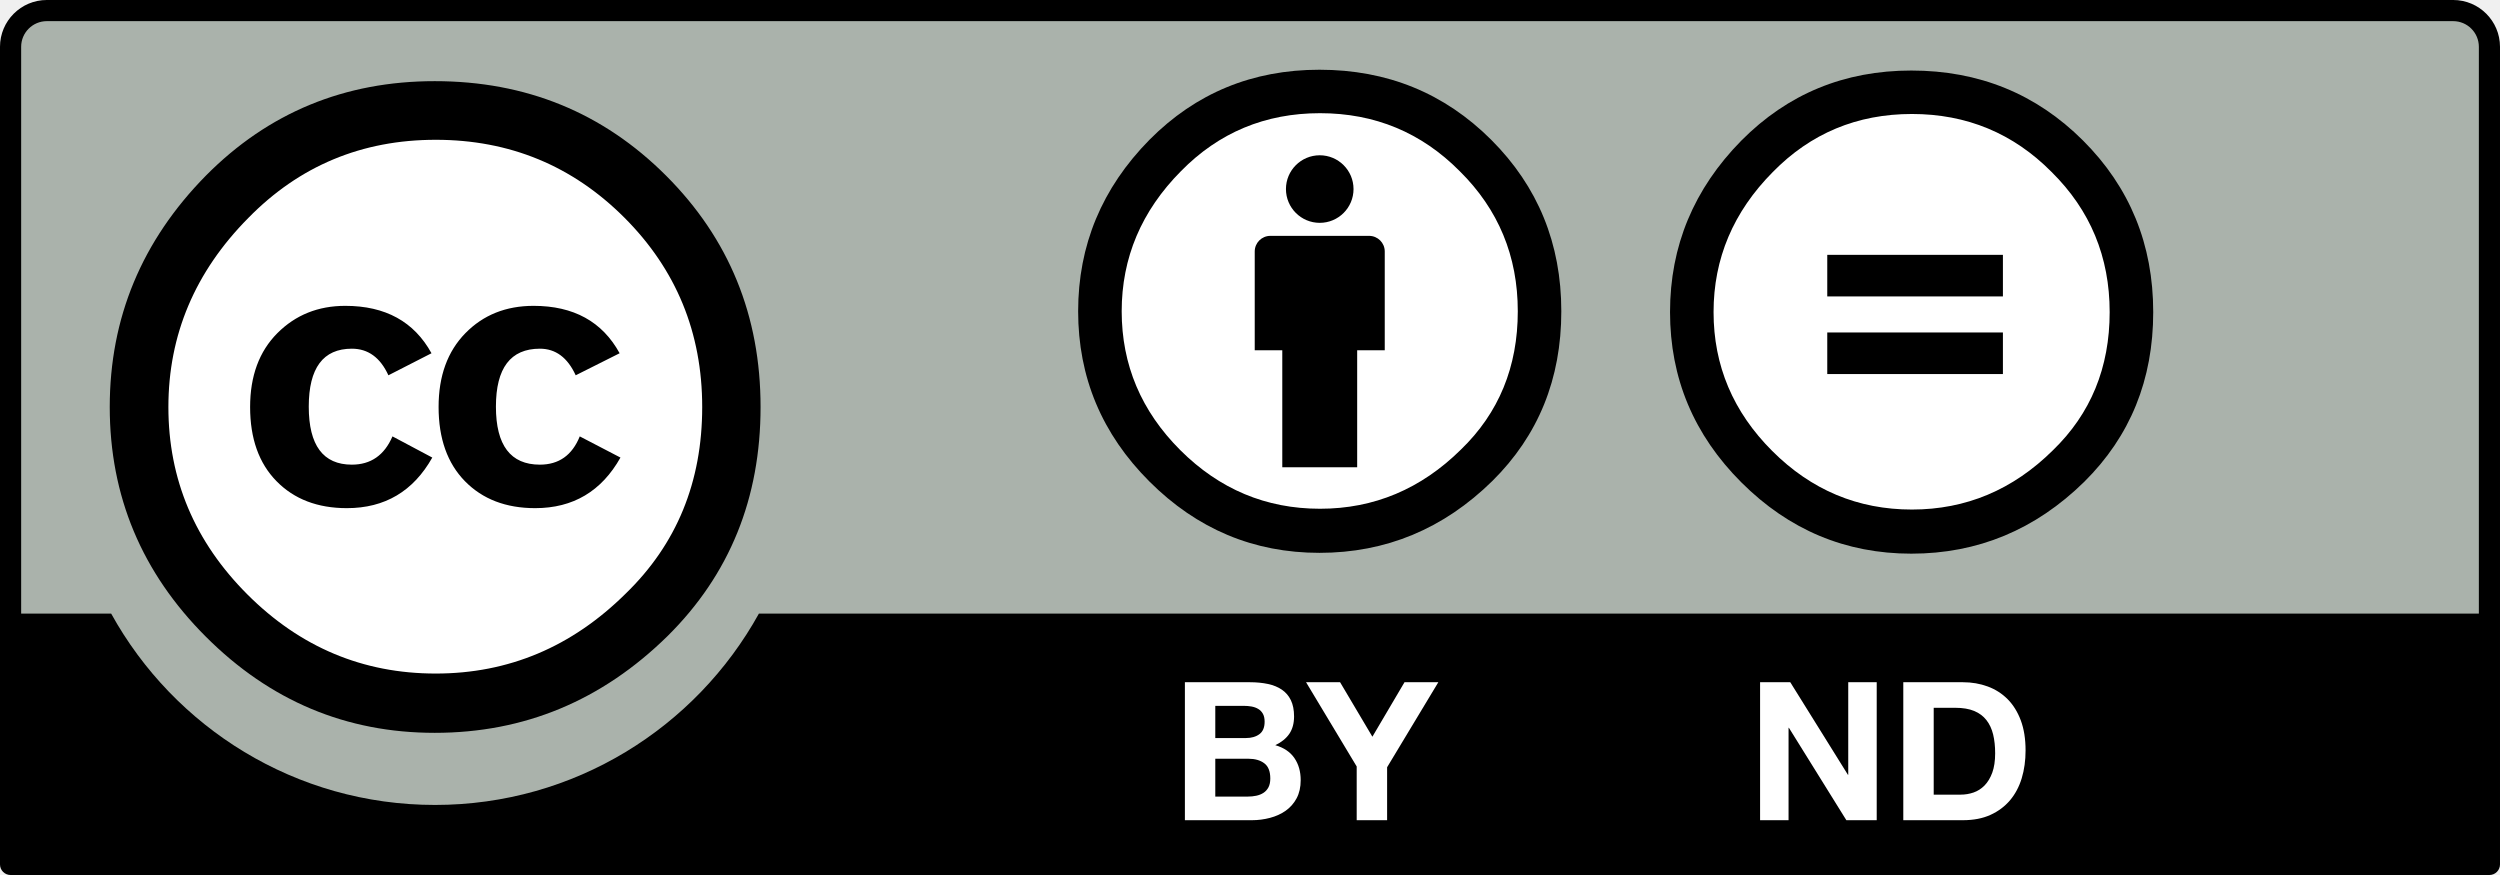
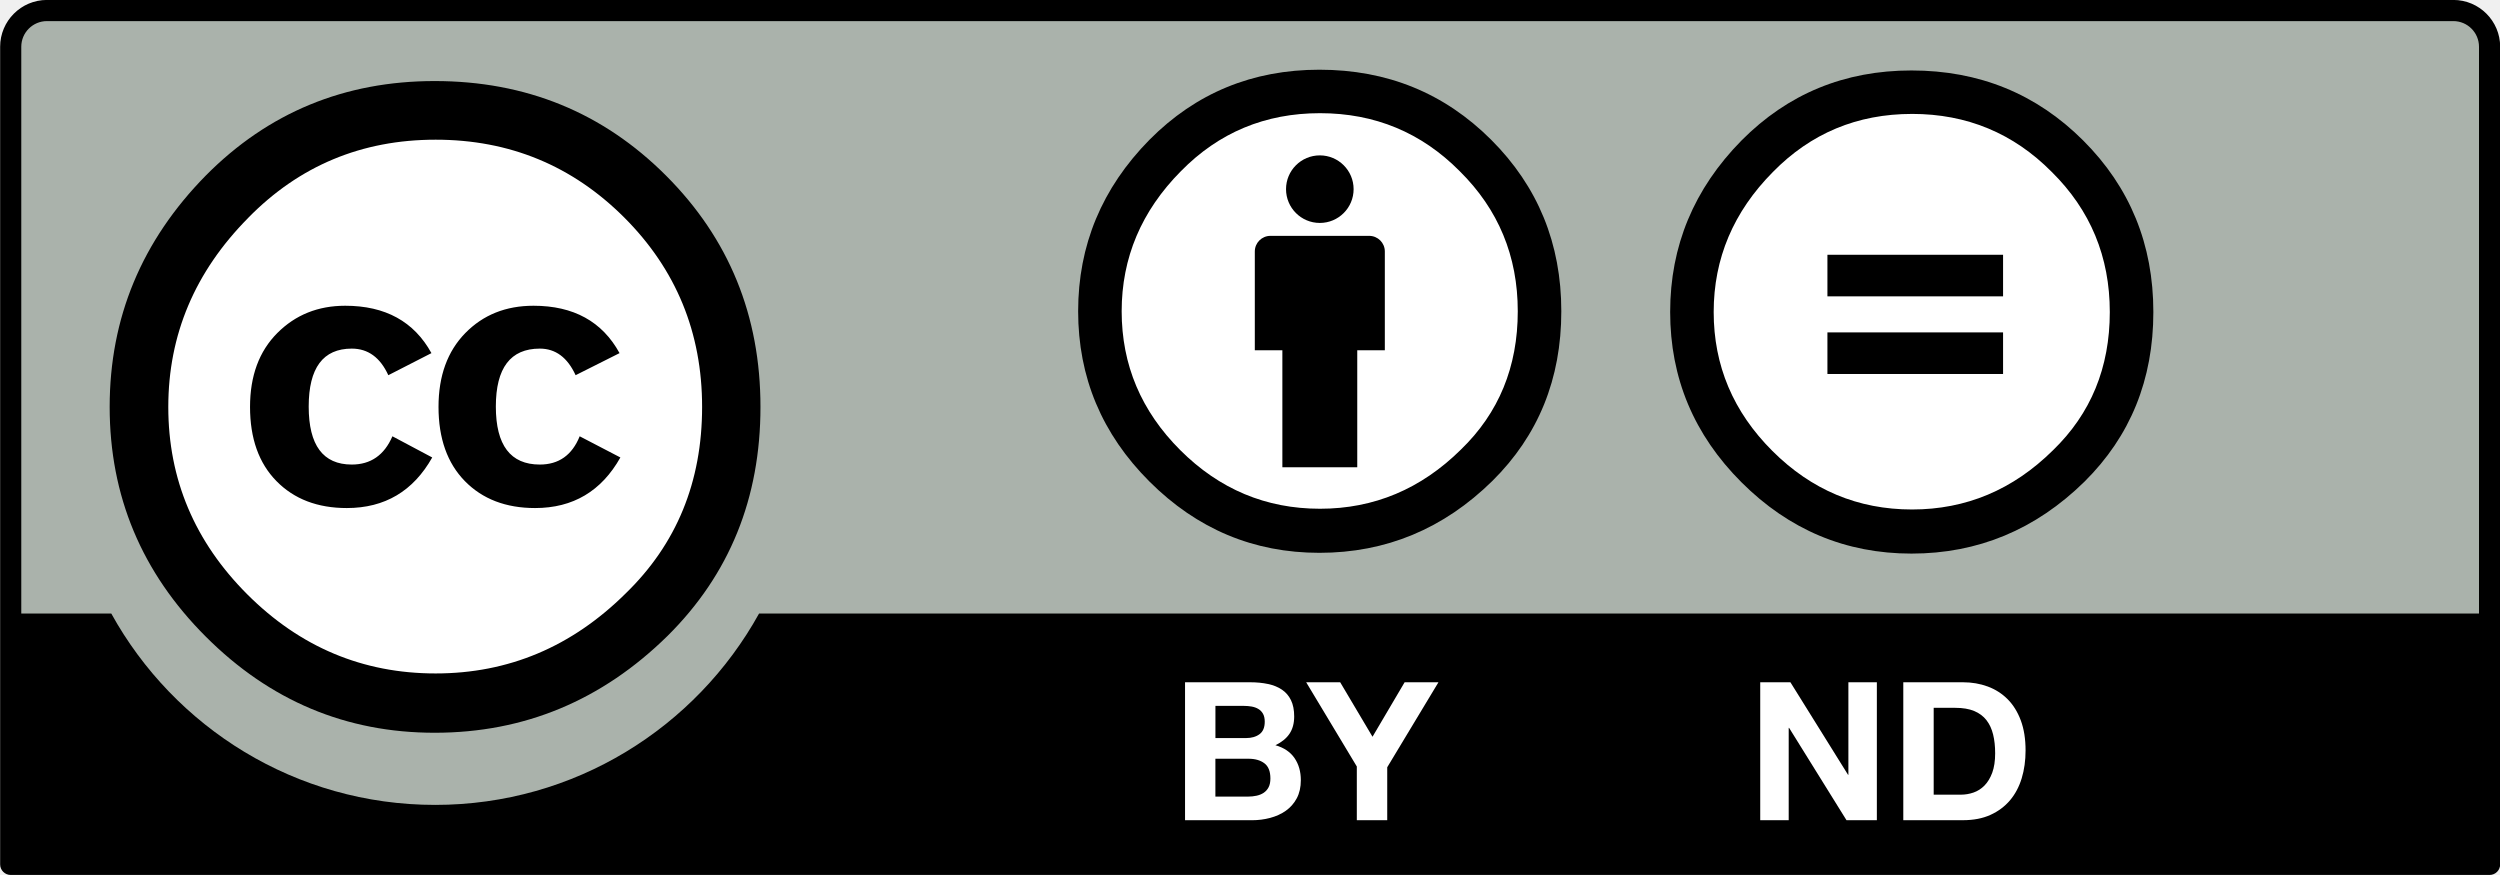
- <svg xmlns="http://www.w3.org/2000/svg" width="120" height="42" id="svg2759" version="1.0">
-   <defs id="defs2761" />
-   <g id="layer1">
-     <g transform="matrix(0.9937808,0,0,0.9936696,-177.6941,-223.3098)" id="g78">
-       <path id="path3817_6_" nodetypes="ccccccc" d="M 182.235,225.172 L 296.299,225.375 C 297.893,225.375 299.317,225.139 299.317,228.556 L 299.177,266.122 L 179.357,266.122 L 179.357,228.416 C 179.357,226.731 179.52,225.172 182.235,225.172 z" style="fill: #aab2ab;" />
-       <g id="g5908_6_" transform="matrix(0.872921,0,0,0.872921,50.12536,143.2144)">
-         <path id="path5906_6_" cx="296.354" ry="22.94" cy="264.358" type="arc" rx="22.94" d="M 187.209,115.908 C 187.215,124.588 180.182,131.629 171.501,131.635 C 162.821,131.64 155.779,124.607 155.774,115.927 C 155.774,115.92 155.774,115.914 155.774,115.908 C 155.769,107.226 162.802,100.186 171.482,100.181 C 180.164,100.176 187.204,107.208 187.209,115.889 C 187.209,115.895 187.209,115.901 187.209,115.908 z" style="fill: #ffffff;" />
-         <g id="g5706_6_" transform="translate(-289.6157,99.0653)">
-           <path id="path5708_6_" d="M 473.885,4.041 C 477.37,7.526 479.113,11.793 479.113,16.842 C 479.113,21.892 477.4,26.114 473.975,29.511 C 470.339,33.086 466.043,34.874 461.085,34.874 C 456.187,34.874 451.965,33.102 448.42,29.554 C 444.874,26.009 443.102,21.771 443.102,16.842 C 443.102,11.914 444.874,7.646 448.42,4.041 C 451.875,0.554 456.097,-1.189 461.085,-1.189 C 466.133,-1.189 470.399,0.554 473.885,4.041 z M 450.767,6.384 C 447.82,9.361 446.347,12.848 446.347,16.847 C 446.347,20.845 447.805,24.302 450.721,27.218 C 453.638,30.134 457.11,31.593 461.138,31.593 C 465.167,31.593 468.669,30.121 471.645,27.174 C 474.471,24.437 475.884,20.996 475.884,16.847 C 475.884,12.729 474.448,9.234 471.577,6.362 C 468.706,3.492 465.227,2.056 461.138,2.056 C 457.05,2.056 453.592,3.499 450.767,6.384 z M 458.521,15.088 C 458.071,14.106 457.397,13.616 456.498,13.616 C 454.909,13.616 454.114,14.685 454.114,16.824 C 454.114,18.963 454.909,20.033 456.498,20.033 C 457.547,20.033 458.297,19.512 458.746,18.469 L 460.949,19.641 C 459.899,21.506 458.324,22.44 456.224,22.44 C 454.604,22.44 453.306,21.944 452.332,20.95 C 451.356,19.957 450.869,18.588 450.869,16.842 C 450.869,15.127 451.371,13.766 452.376,12.757 C 453.382,11.749 454.634,11.245 456.134,11.245 C 458.354,11.245 459.944,12.119 460.905,13.868 L 458.521,15.088 z M 468.884,15.088 C 468.434,14.106 467.773,13.616 466.902,13.616 C 465.281,13.616 464.47,14.685 464.47,16.824 C 464.47,18.963 465.281,20.033 466.902,20.033 C 467.953,20.033 468.689,19.512 469.109,18.469 L 471.361,19.641 C 470.313,21.506 468.74,22.44 466.644,22.44 C 465.026,22.44 463.731,21.944 462.757,20.95 C 461.785,19.957 461.298,18.588 461.298,16.842 C 461.298,15.127 461.792,13.766 462.781,12.757 C 463.768,11.749 465.026,11.245 466.554,11.245 C 468.77,11.245 470.358,12.119 471.315,13.868 L 468.884,15.088 z" />
-         </g>
+ <svg xmlns="http://www.w3.org/2000/svg" version="1.0" viewBox="0 0 120 42" xmlnsCc="http://web.resource.org/cc/" xmlnsDc="http://purl.org/dc/elements/1.1/" xmlnsRdf="http://www.w3.org/1999/02/22-rdf-syntax-ns#">
+   <g transform="matrix(.99378 0 0 .99367 -177.69 -223.31)">
+     <path d="m182.24 225.17 114.06 0.203c1.594 0 3.018-0.236 3.018 3.181l-0.14 37.566h-119.82v-37.706c0-1.685 0.163-3.244 2.878-3.244z" fill="#aab2ab" nodetypes="ccccccc" />
+     <g transform="matrix(.87292 0 0 .87292 50.125 143.21)">
+       <path cx="296.354" cy="264.358" rx="22.94" ry="22.94" d="m187.21 115.91c0.006 8.68-7.028 15.722-15.708 15.727s-15.722-7.028-15.727-15.708v-0.019c-0.005-8.681 7.028-15.722 15.708-15.727 8.681-0.004 15.722 7.028 15.727 15.708v0.019z" fill="#fff" type="arc" />
+       <g transform="translate(-289.62 99.065)">
+         <path d="m473.88 4.041c3.485 3.485 5.228 7.753 5.228 12.802 0 5.05-1.713 9.272-5.138 12.669-3.635 3.575-7.932 5.363-12.889 5.363-4.898 0-9.12-1.772-12.665-5.32-3.546-3.545-5.318-7.783-5.318-12.712 0-4.928 1.773-9.196 5.318-12.802 3.455-3.487 7.677-5.23 12.665-5.23 5.048 0 9.314 1.743 12.799 5.23zm-23.118 2.344c-2.947 2.977-4.42 6.464-4.42 10.462 0 3.998 1.458 7.455 4.374 10.372 2.917 2.915 6.388 4.374 10.417 4.374 4.029 0 7.53-1.472 10.507-4.419 2.826-2.736 4.239-6.178 4.239-10.327 0-4.118-1.437-7.613-4.308-10.485-2.871-2.869-6.35-4.306-10.438-4.306-4.088 1e-5 -7.546 1.443-10.372 4.328zm7.755 8.704c-0.45-0.982-1.124-1.472-2.023-1.472-1.589 0-2.383 1.069-2.383 3.208s0.794 3.208 2.383 3.208c1.049 0 1.799-0.521 2.249-1.564l2.203 1.172c-1.05 1.865-2.625 2.799-4.726 2.799-1.62 0-2.918-0.497-3.892-1.49-0.976-0.993-1.463-2.363-1.463-4.108 0-1.715 0.502-3.076 1.508-4.086 1.005-1.008 2.257-1.511 3.758-1.511 2.22 0 3.81 0.874 4.771 2.622l-2.384 1.221zm10.363 0c-0.451-0.982-1.111-1.472-1.982-1.472-1.621 0-2.432 1.069-2.432 3.208s0.811 3.208 2.432 3.208c1.051 0 1.787-0.521 2.207-1.564l2.252 1.172c-1.048 1.865-2.621 2.799-4.718 2.799-1.618 0-2.913-0.497-3.886-1.49-0.972-0.993-1.459-2.363-1.459-4.108 0-1.715 0.495-3.076 1.483-4.086 0.988-1.008 2.245-1.511 3.773-1.511 2.216 0 3.804 0.874 4.761 2.622l-2.431 1.221z" />
      </g>
-       <g id="g85">
-         <circle cx="242.562" cy="240.007" r="10.806" id="circle87" style="fill: #ffffff;" />
-         <g id="g89">
-           <path d="M 245.69,236.88 C 245.69,236.463 245.352,236.126 244.936,236.126 L 240.164,236.126 C 239.748,236.126 239.41,236.463 239.41,236.88 L 239.41,241.652 L 240.741,241.652 L 240.741,247.305 L 244.358,247.305 L 244.358,241.652 L 245.69,241.652 L 245.69,236.88 L 245.69,236.88 z" id="path91" />
-           <circle cx="242.55" cy="233.865" r="1.632" id="circle93" />
-         </g>
-         <path clip-rule="evenodd" d="M 242.535,228.101 C 239.303,228.101 236.566,229.228 234.327,231.484 C 232.029,233.817 230.881,236.58 230.881,239.769 C 230.881,242.957 232.029,245.7 234.327,247.995 C 236.625,250.29 239.361,251.438 242.535,251.438 C 245.748,251.438 248.533,250.28 250.888,247.966 C 253.109,245.769 254.218,243.036 254.218,239.769 C 254.218,236.501 253.089,233.74 250.831,231.484 C 248.572,229.228 245.806,228.101 242.535,228.101 z M 242.564,230.2 C 245.212,230.2 247.461,231.134 249.311,233.001 C 251.181,234.848 252.116,237.105 252.116,239.769 C 252.116,242.452 251.201,244.68 249.37,246.449 C 247.442,248.354 245.173,249.308 242.564,249.308 C 239.955,249.308 237.706,248.364 235.817,246.479 C 233.928,244.592 232.984,242.355 232.984,239.769 C 232.984,237.182 233.938,234.926 235.846,233.001 C 237.677,231.134 239.917,230.2 242.564,230.2 z" id="path95" style="fill-rule: evenodd;" />
-       </g>
-       <path d="M 297.296,224.732 L 181.067,224.732 C 179.821,224.732 178.806,225.747 178.806,226.993 L 178.806,266.489 C 178.806,266.771 179.035,267 179.317,267 L 299.046,267 C 299.328,267 299.557,266.771 299.557,266.489 L 299.557,226.993 C 299.557,225.747 298.543,224.732 297.296,224.732 z M 181.067,225.754 L 297.296,225.754 C 297.98,225.754 298.536,226.31 298.536,226.993 C 298.536,226.993 298.536,242.876 298.536,254.372 L 215.462,254.372 C 212.417,259.878 206.551,263.616 199.818,263.616 C 193.083,263.616 187.218,259.881 184.175,254.372 L 179.828,254.372 C 179.828,242.876 179.828,226.993 179.828,226.993 C 179.828,226.31 180.384,225.754 181.067,225.754 z" id="path97" />
-       <g enable-background="new    " id="g99">
-         <path d="M 239.178,257.688 C 239.496,257.688 239.786,257.717 240.047,257.772 C 240.309,257.828 240.534,257.92 240.721,258.048 C 240.908,258.175 241.053,258.345 241.156,258.556 C 241.258,258.768 241.31,259.028 241.31,259.34 C 241.31,259.676 241.234,259.955 241.081,260.18 C 240.928,260.403 240.702,260.587 240.403,260.729 C 240.815,260.848 241.123,261.055 241.326,261.351 C 241.529,261.646 241.63,262.003 241.63,262.42 C 241.63,262.756 241.565,263.047 241.434,263.293 C 241.303,263.539 241.126,263.739 240.906,263.895 C 240.684,264.051 240.431,264.166 240.148,264.24 C 239.864,264.315 239.573,264.353 239.273,264.353 L 236.037,264.353 L 236.037,257.688 L 239.178,257.688 L 239.178,257.688 z M 238.991,260.384 C 239.252,260.384 239.468,260.322 239.636,260.197 C 239.804,260.073 239.888,259.872 239.888,259.593 C 239.888,259.438 239.86,259.311 239.804,259.211 C 239.748,259.111 239.673,259.034 239.58,258.979 C 239.486,258.922 239.379,258.884 239.257,258.861 C 239.136,258.84 239.01,258.829 238.879,258.829 L 237.505,258.829 L 237.505,260.384 L 238.991,260.384 z M 239.077,263.212 C 239.22,263.212 239.357,263.198 239.488,263.17 C 239.619,263.142 239.735,263.096 239.834,263.03 C 239.934,262.965 240.013,262.876 240.073,262.765 C 240.132,262.652 240.162,262.51 240.162,262.335 C 240.162,261.993 240.065,261.749 239.872,261.604 C 239.678,261.457 239.423,261.384 239.105,261.384 L 237.505,261.384 L 237.505,263.212 L 239.077,263.212 L 239.077,263.212 z" id="path101" style="fill: #ffffff;" />
-         <path d="M 241.889,257.688 L 243.533,257.688 L 245.093,260.32 L 246.644,257.688 L 248.278,257.688 L 245.804,261.795 L 245.804,264.353 L 244.335,264.353 L 244.335,261.758 L 241.889,257.688 z" id="path103" style="fill: #ffffff;" />
-       </g>
-       <g enable-background="new    " id="g105">
-         <path d="M 265.277,257.688 L 268.061,262.159 L 268.077,262.159 L 268.077,257.688 L 269.452,257.688 L 269.452,264.353 L 267.986,264.353 L 265.212,259.891 L 265.194,259.891 L 265.194,264.353 L 263.819,264.353 L 263.819,257.688 L 265.277,257.688 z" id="path107" style="fill: #ffffff;" />
-         <path d="M 273.614,257.688 C 274.044,257.688 274.444,257.757 274.815,257.894 C 275.186,258.031 275.506,258.236 275.778,258.51 C 276.048,258.783 276.26,259.126 276.413,259.536 C 276.566,259.947 276.642,260.43 276.642,260.983 C 276.642,261.469 276.58,261.917 276.456,262.327 C 276.331,262.738 276.142,263.093 275.89,263.392 C 275.637,263.689 275.323,263.925 274.946,264.096 C 274.569,264.268 274.125,264.353 273.614,264.353 L 270.736,264.353 L 270.736,257.688 L 273.614,257.688 L 273.614,257.688 z M 273.511,263.118 C 273.723,263.118 273.928,263.084 274.127,263.016 C 274.327,262.947 274.504,262.834 274.66,262.676 C 274.815,262.517 274.94,262.311 275.034,262.056 C 275.126,261.801 275.173,261.49 275.173,261.123 C 275.173,260.787 275.141,260.484 275.076,260.214 C 275.01,259.943 274.903,259.712 274.753,259.52 C 274.604,259.327 274.407,259.18 274.161,259.076 C 273.915,258.975 273.611,258.923 273.25,258.923 L 272.205,258.923 L 272.205,263.118 L 273.511,263.118 L 273.511,263.118 z" id="path109" style="fill: #ffffff;" />
-       </g>
-       <g id="g6501" transform="matrix(0.624995,0,0,0.624995,-183.0107,316.9328)">
-         <path id="path6503" cx="475.971" ry="29.21" cy="252.086" type="arc" rx="29.21" d="M 743.93,-123.4 C 743.936,-113.989 736.311,-106.353 726.899,-106.345 C 717.488,-106.34 709.852,-113.962 709.844,-123.376 C 709.844,-123.384 709.844,-123.393 709.844,-123.4 C 709.838,-132.812 717.463,-140.447 726.875,-140.455 C 736.288,-140.462 743.922,-132.837 743.93,-123.425 C 743.93,-123.417 743.93,-123.409 743.93,-123.4 z" style="fill: #ffffff;" />
-         <g id="g6505" transform="translate(-23.9521,-87.92102)">
-           <path id="path6507" d="M 750.573,-54.149 C 745.399,-54.149 741.023,-52.346 737.44,-48.737 C 733.763,-45.002 731.926,-40.583 731.926,-35.479 C 731.926,-30.376 733.763,-25.99 737.44,-22.316 C 741.116,-18.644 745.493,-16.808 750.573,-16.808 C 755.712,-16.808 760.168,-18.661 763.938,-22.363 C 767.49,-25.88 769.267,-30.252 769.267,-35.479 C 769.267,-40.708 767.459,-45.126 763.845,-48.737 C 760.231,-52.346 755.806,-54.149 750.573,-54.149 z M 750.62,-50.791 C 754.855,-50.791 758.454,-49.296 761.415,-46.307 C 764.406,-43.352 765.901,-39.744 765.901,-35.479 C 765.901,-31.185 764.437,-27.622 761.507,-24.791 C 758.423,-21.741 754.793,-20.218 750.62,-20.218 C 746.443,-20.218 742.844,-21.725 739.823,-24.746 C 736.801,-27.763 735.29,-31.341 735.29,-35.479 C 735.29,-39.619 736.816,-43.227 739.869,-46.307 C 742.799,-49.296 746.382,-50.791 750.62,-50.791 z" />
-           <g id="g6509">
-             <path id="path6511" d="M 757.651,-39.904 L 744.077,-39.904 L 744.077,-36.69 L 757.651,-36.69 L 757.651,-39.904 z M 757.651,-33.904 L 744.077,-33.904 L 744.077,-30.69 L 757.651,-30.69 L 757.651,-33.904 z" />
-           </g>
-         </g>
+     </g>
+     <circle cx="242.56" cy="240.01" r="10.806" fill="#fff" />
+     <path d="m245.69 236.88c0-0.417-0.338-0.754-0.754-0.754h-4.772c-0.416 0-0.754 0.337-0.754 0.754v4.772h1.331v5.652h3.617v-5.652h1.332v-4.772h1e-5z" />
+     <circle cx="242.55" cy="233.87" r="1.632" />
+     <path d="m242.53 228.1c-3.231 0-5.968 1.127-8.207 3.384-2.298 2.333-3.446 5.096-3.446 8.284s1.148 5.932 3.446 8.227 5.034 3.442 8.207 3.442c3.213 0 5.998-1.157 8.354-3.472 2.221-2.197 3.33-4.93 3.33-8.197s-1.129-6.028-3.388-8.284c-2.259-2.257-5.024-3.384-8.296-3.384zm0.029 2.1c2.648 0 4.897 0.934 6.747 2.801 1.87 1.847 2.805 4.104 2.805 6.768 0 2.684-0.915 4.911-2.746 6.681-1.928 1.905-4.196 2.858-6.806 2.858s-4.858-0.943-6.747-2.829c-1.89-1.887-2.833-4.123-2.833-6.71s0.954-4.843 2.862-6.768c1.831-1.867 4.07-2.801 6.718-2.801z" clip-rule="evenodd" fill-rule="evenodd" />
+     <path d="m297.3 224.73h-116.23c-1.247 0-2.261 1.015-2.261 2.261v39.496c0 0.282 0.229 0.511 0.511 0.511h119.73c0.282 0 0.511-0.229 0.511-0.511v-39.496c0-1.246-1.014-2.261-2.261-2.261zm-116.23 1.022h116.23c0.684 0 1.239 0.556 1.239 1.239v27.379h-83.074c-3.045 5.506-8.911 9.244-15.644 9.244-6.735 0-12.6-3.735-15.644-9.244h-4.347v-27.379c0-0.684 0.556-1.239 1.24-1.239z" />
+     <g enable-background="new    " fill="#fff">
+       <path d="m239.18 257.69c0.318 0 0.607 0.028 0.869 0.084s0.486 0.147 0.674 0.275c0.187 0.127 0.332 0.297 0.435 0.508 0.103 0.212 0.154 0.473 0.154 0.784 0 0.336-0.076 0.615-0.229 0.84-0.152 0.224-0.379 0.407-0.678 0.55 0.412 0.118 0.72 0.325 0.923 0.621s0.305 0.652 0.305 1.069c0 0.336-0.065 0.627-0.196 0.873s-0.308 0.446-0.528 0.602c-0.222 0.156-0.475 0.271-0.758 0.346-0.284 0.075-0.575 0.112-0.875 0.112h-3.236v-6.664h3.142v2e-5zm-0.187 2.695c0.261 0 0.477-0.062 0.645-0.187 0.168-0.124 0.252-0.325 0.252-0.604 0-0.155-0.028-0.282-0.084-0.382-0.057-0.1-0.131-0.177-0.225-0.232-0.093-0.057-0.201-0.095-0.322-0.117-0.122-0.021-0.248-0.032-0.378-0.032h-1.373v1.555h1.486zm0.085 2.828c0.144 0 0.28-0.014 0.412-0.042 0.13-0.028 0.247-0.074 0.346-0.14s0.179-0.154 0.238-0.266c0.06-0.112 0.089-0.255 0.089-0.43 0-0.342-0.097-0.586-0.29-0.731-0.193-0.146-0.449-0.22-0.767-0.22h-1.6v1.828h1.571v1e-5z" />
+       <path d="m241.89 257.69h1.644l1.561 2.632 1.551-2.632h1.634l-2.474 4.106v2.558h-1.469v-2.595l-2.446-4.069z" />
+     </g>
+     <g enable-background="new    " fill="#fff">
+       <path d="m265.28 257.69 2.784 4.471h0.016v-4.471h1.375v6.664h-1.466l-2.773-4.462h-0.019v4.462h-1.375v-6.664h1.458z" />
+       <path d="m273.61 257.69c0.431 0 0.83 0.068 1.201 0.205 0.371 0.138 0.691 0.343 0.963 0.616 0.271 0.273 0.482 0.616 0.635 1.026 0.153 0.411 0.229 0.894 0.229 1.447 0 0.485-0.062 0.934-0.187 1.344-0.125 0.411-0.313 0.766-0.565 1.064-0.253 0.298-0.567 0.533-0.944 0.704-0.377 0.172-0.82 0.257-1.332 0.257h-2.878v-6.664h2.878v-1e-5zm-0.103 5.43c0.212 0 0.417-0.034 0.616-0.103s0.377-0.182 0.532-0.34c0.155-0.159 0.28-0.365 0.374-0.62 0.093-0.255 0.14-0.565 0.14-0.933 0-0.336-0.032-0.639-0.098-0.909s-0.173-0.502-0.322-0.694-0.347-0.34-0.593-0.443c-0.246-0.102-0.55-0.153-0.91-0.153h-1.046v4.195h1.307v1e-5z" />
+     </g>
+     <g transform="matrix(.625 0 0 .625 -183.01 316.93)">
+       <path cx="475.971" cy="252.086" rx="29.21" ry="29.21" d="m743.93-123.4c0.006 9.411-7.619 17.047-17.031 17.055-9.411 0.005-17.047-7.617-17.055-17.031v-0.023c-0.006-9.413 7.619-17.047 17.031-17.055s17.047 7.617 17.055 17.03v0.025z" fill="#fff" type="arc" />
+       <g transform="translate(-23.952 -87.921)">
+         <path d="m750.57-54.149c-5.173 0-9.55 1.803-13.133 5.412-3.677 3.734-5.514 8.153-5.514 13.258 0 5.103 1.837 9.489 5.514 13.163 3.677 3.672 8.053 5.508 13.133 5.508 5.139 0 9.595-1.853 13.366-5.555 3.552-3.517 5.328-7.889 5.328-13.116 0-5.23-1.808-9.647-5.422-13.258-3.614-3.609-8.039-5.412-13.272-5.412zm0.047 3.358c4.236 0 7.835 1.495 10.795 4.484 2.991 2.955 4.486 6.563 4.486 10.828 0 4.294-1.464 7.856-4.394 10.688-3.084 3.05-6.714 4.574-10.888 4.574-4.177 0-7.775-1.508-10.797-4.528-3.022-3.017-4.533-6.595-4.533-10.733 0-4.141 1.527-7.748 4.58-10.828 2.93-2.989 6.513-4.484 10.75-4.484z" />
+         <path d="m757.65-39.904h-13.574v3.214h13.574v-3.214zm0 6h-13.574v3.214h13.574v-3.214z" />
      </g>
    </g>
  </g>
</svg>
